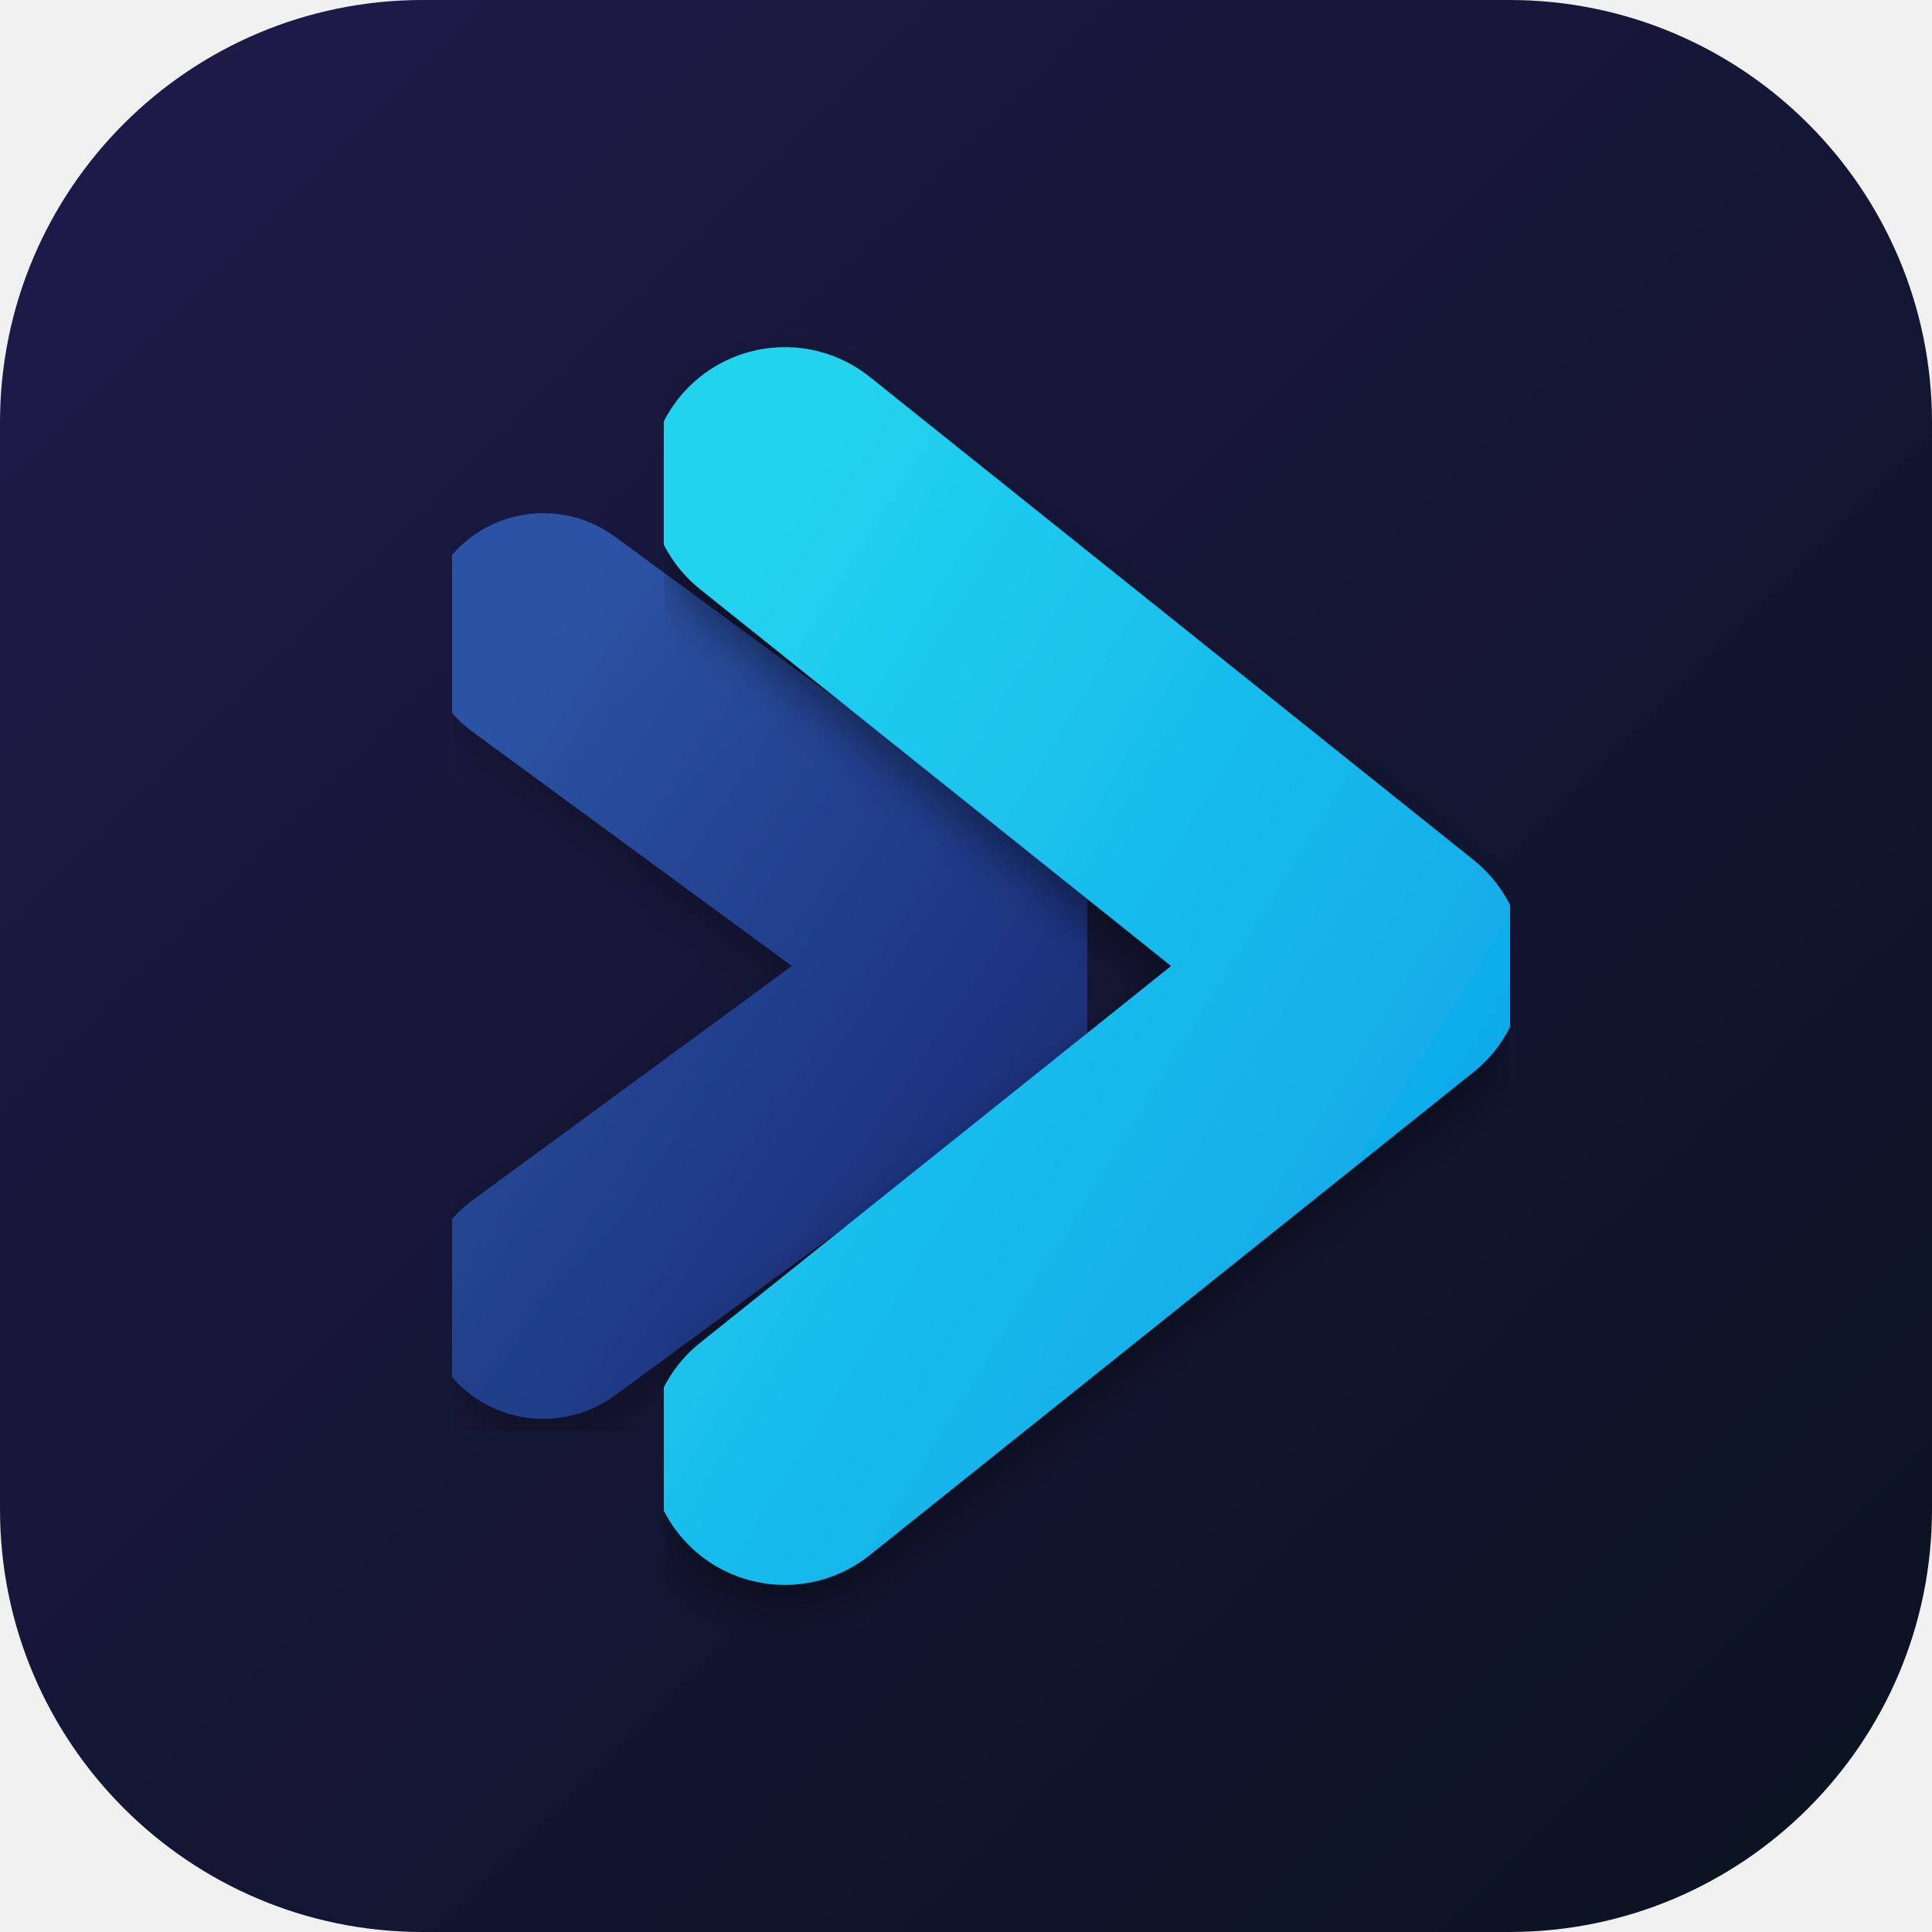
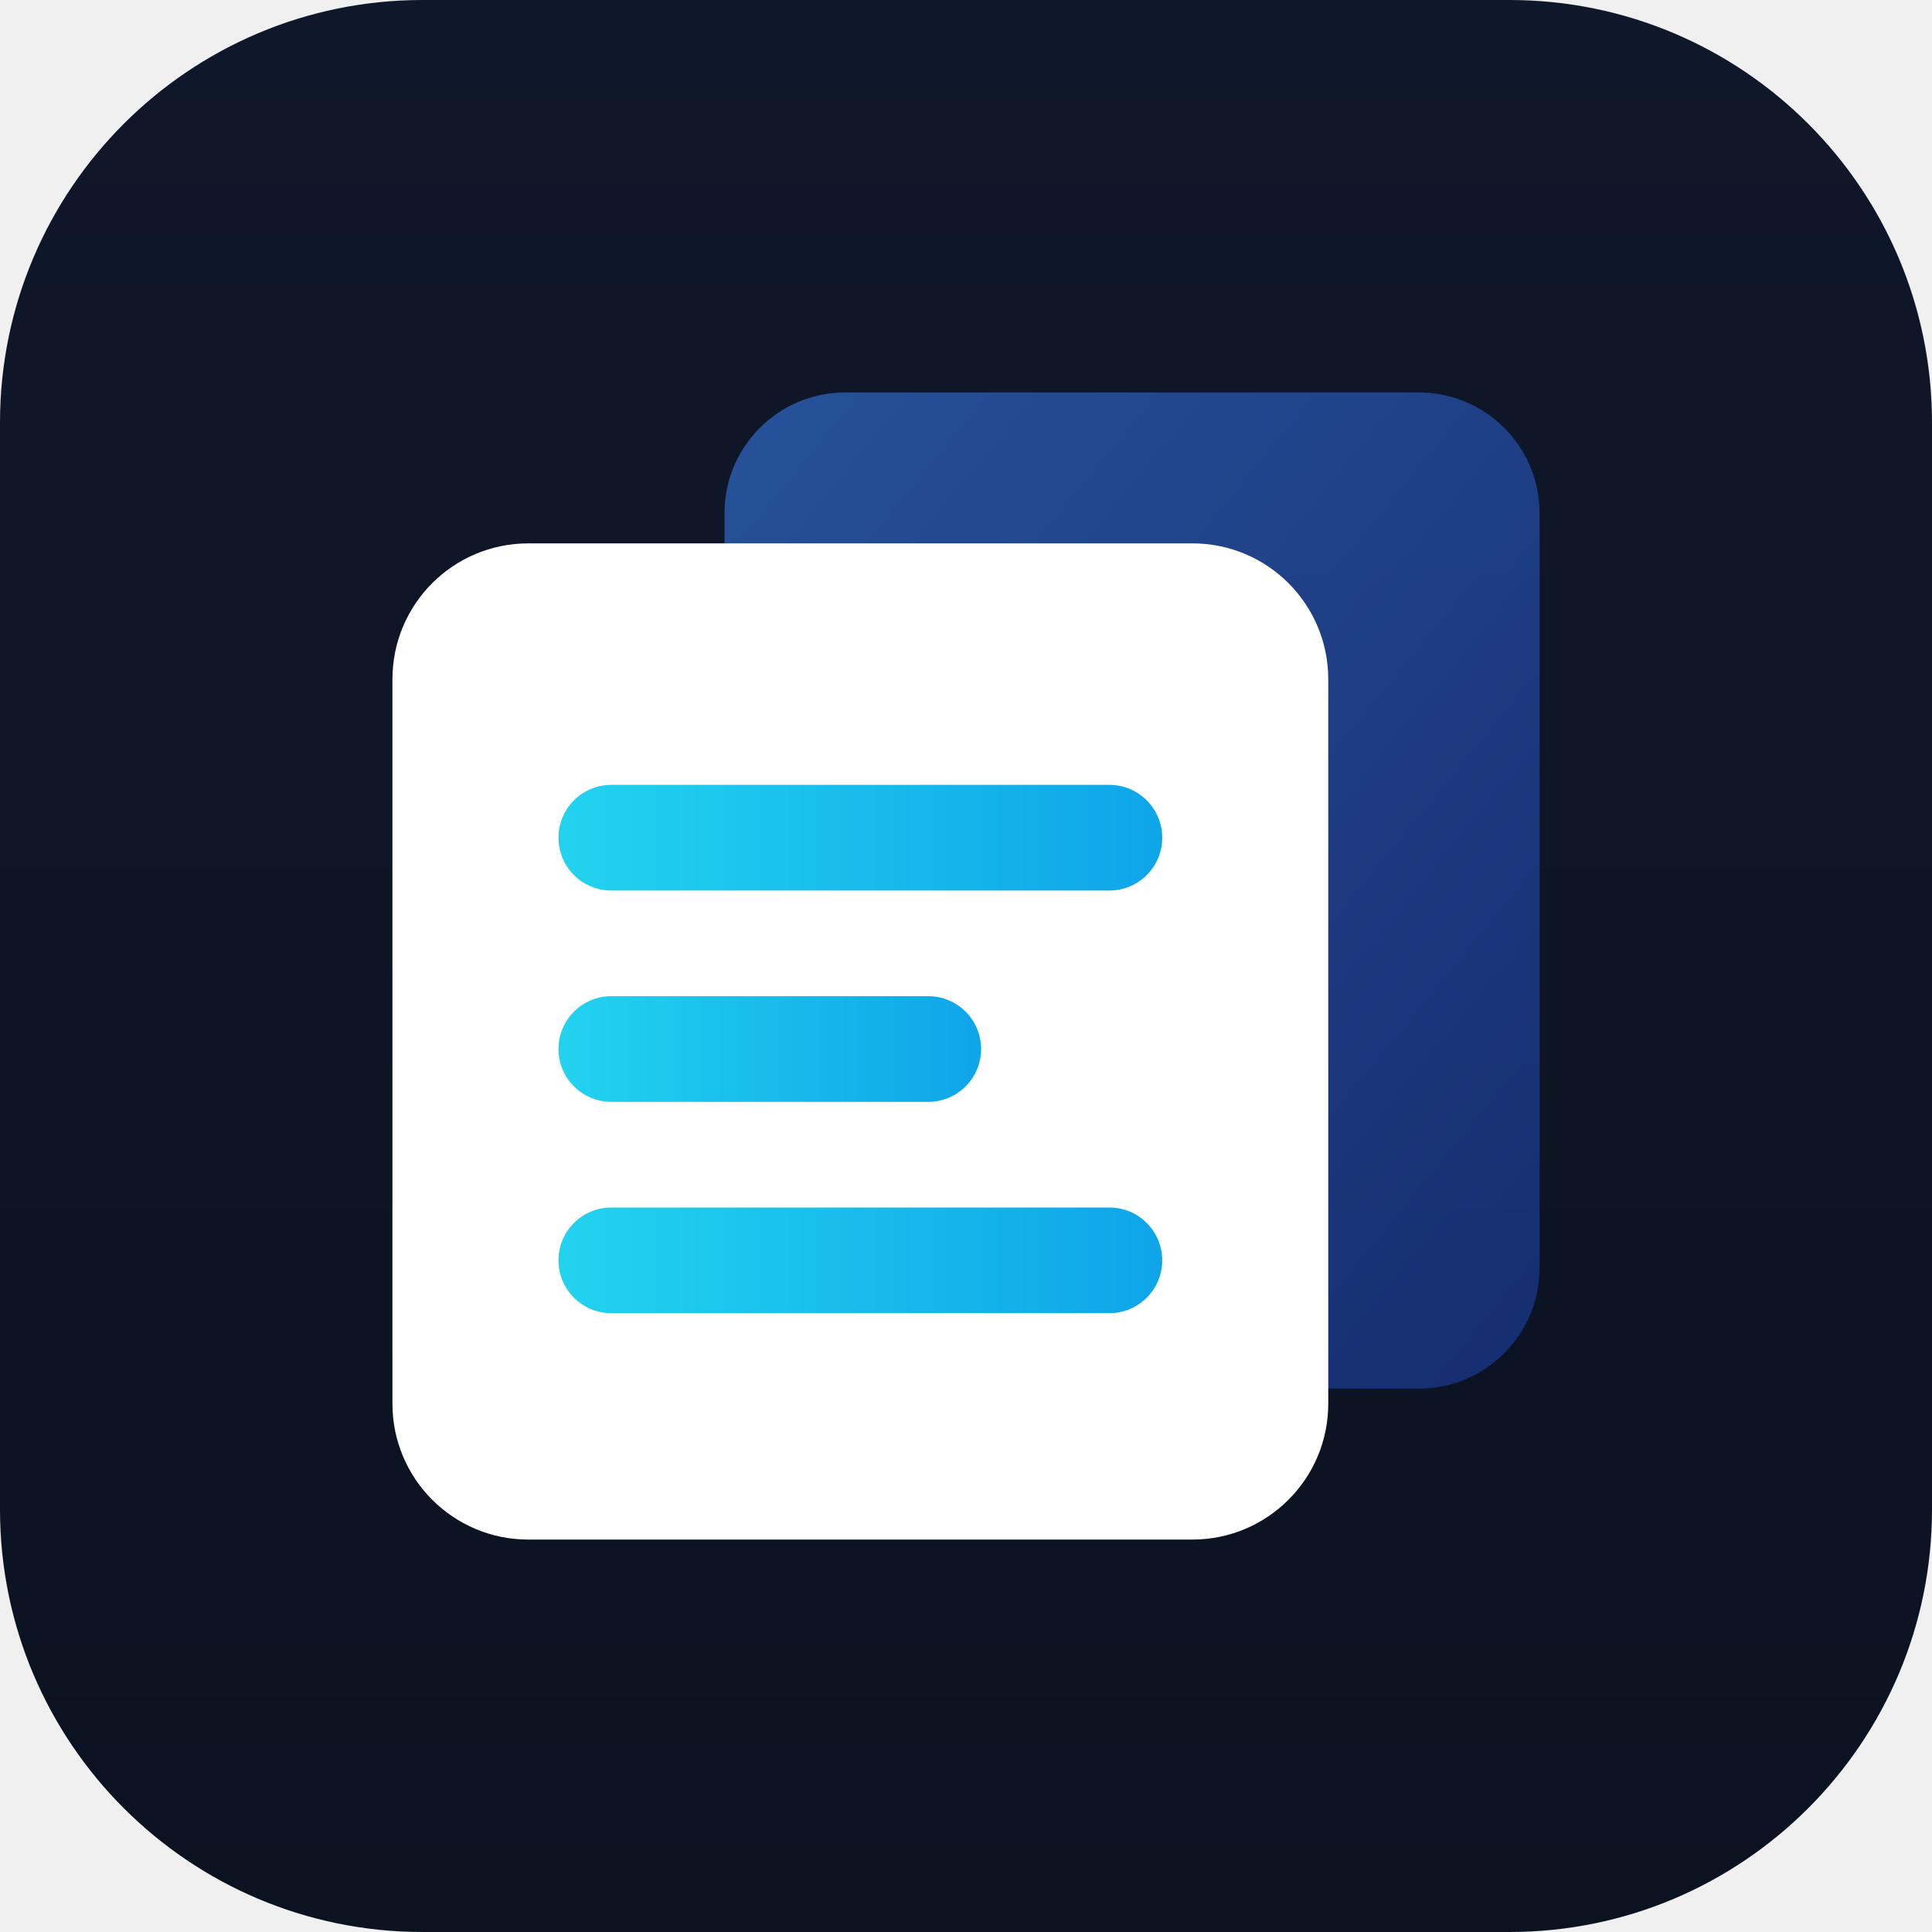
<svg xmlns="http://www.w3.org/2000/svg" viewBox="0 0 256 256" width="256" height="256" role="img" aria-label="Swift Menu Duplicator">
  <defs>
-     <linearGradient id="bg" x1="0" y1="0" x2="1" y2="1">
-       <stop offset="0%" stop-color="#1E1B4B" />
-       <stop offset="100%" stop-color="#0B1220" />
+     <linearGradient id="swmd-bg" x1="0" y1="0" x2="0" y2="1">
+       <stop offset="0" stop-color="#0F172A" />
+       <stop offset="1" stop-color="#0B1220" />
    </linearGradient>
-     <linearGradient id="chevFront" x1="0" y1="0" x2="1" y2="1">
-       <stop offset="0%" stop-color="#22D3EE" />
-       <stop offset="100%" stop-color="#0EA5E9" />
+     <linearGradient id="swmd-back-card" x1="0" y1="0" x2="1" y2="1">
+       <stop offset="0" stop-color="#3B82F6" />
+       <stop offset="1" stop-color="#1E40AF" />
    </linearGradient>
-     <linearGradient id="chevBack" x1="0" y1="0" x2="1" y2="1">
-       <stop offset="0%" stop-color="#3B82F6" />
-       <stop offset="100%" stop-color="#1E40AF" />
+     <linearGradient id="swmd-bars" x1="0" y1="0" x2="1" y2="0">
+       <stop offset="0" stop-color="#22D3EE" />
+       <stop offset="1" stop-color="#0EA5E9" />
    </linearGradient>
-     <filter id="softShadow" x="-20%" y="-20%" width="140%" height="140%">
-       <feGaussianBlur in="SourceAlpha" stdDeviation="3" />
-       <feOffset dx="0" dy="3" result="off" />
-       <feComponentTransfer>
-         <feFuncA type="linear" slope="0.4" />
-       </feComponentTransfer>
-       <feMerge>
-         <feMergeNode />
-         <feMergeNode in="SourceGraphic" />
-       </feMerge>
-     </filter>
  </defs>
-   <rect width="256" height="256" rx="56" ry="56" fill="url(#bg)" />
-   <g filter="url(#softShadow)" opacity="0.55">
-     <path d="M 72 84 L 132 128 L 72 172" fill="none" stroke="url(#chevBack)" stroke-width="32" stroke-linecap="round" stroke-linejoin="round" />
-   </g>
-   <g filter="url(#softShadow)">
-     <path d="M 104 64 L 184 128 L 104 192" fill="none" stroke="url(#chevFront)" stroke-width="36" stroke-linecap="round" stroke-linejoin="round" />
-   </g>
+   <rect width="256" height="256" rx="56" fill="url(#swmd-bg)" />
+   <rect x="96" y="52" width="108" height="132" rx="16" fill="url(#swmd-back-card)" opacity="0.55" />
+   <rect x="52" y="72" width="124" height="132" rx="18" fill="#FFFFFF" />
+   <rect x="74" y="104" width="80" height="14" rx="7" fill="url(#swmd-bars)" />
+   <rect x="74" y="132" width="56" height="14" rx="7" fill="url(#swmd-bars)" />
+   <rect x="74" y="160" width="80" height="14" rx="7" fill="url(#swmd-bars)" />
</svg>
